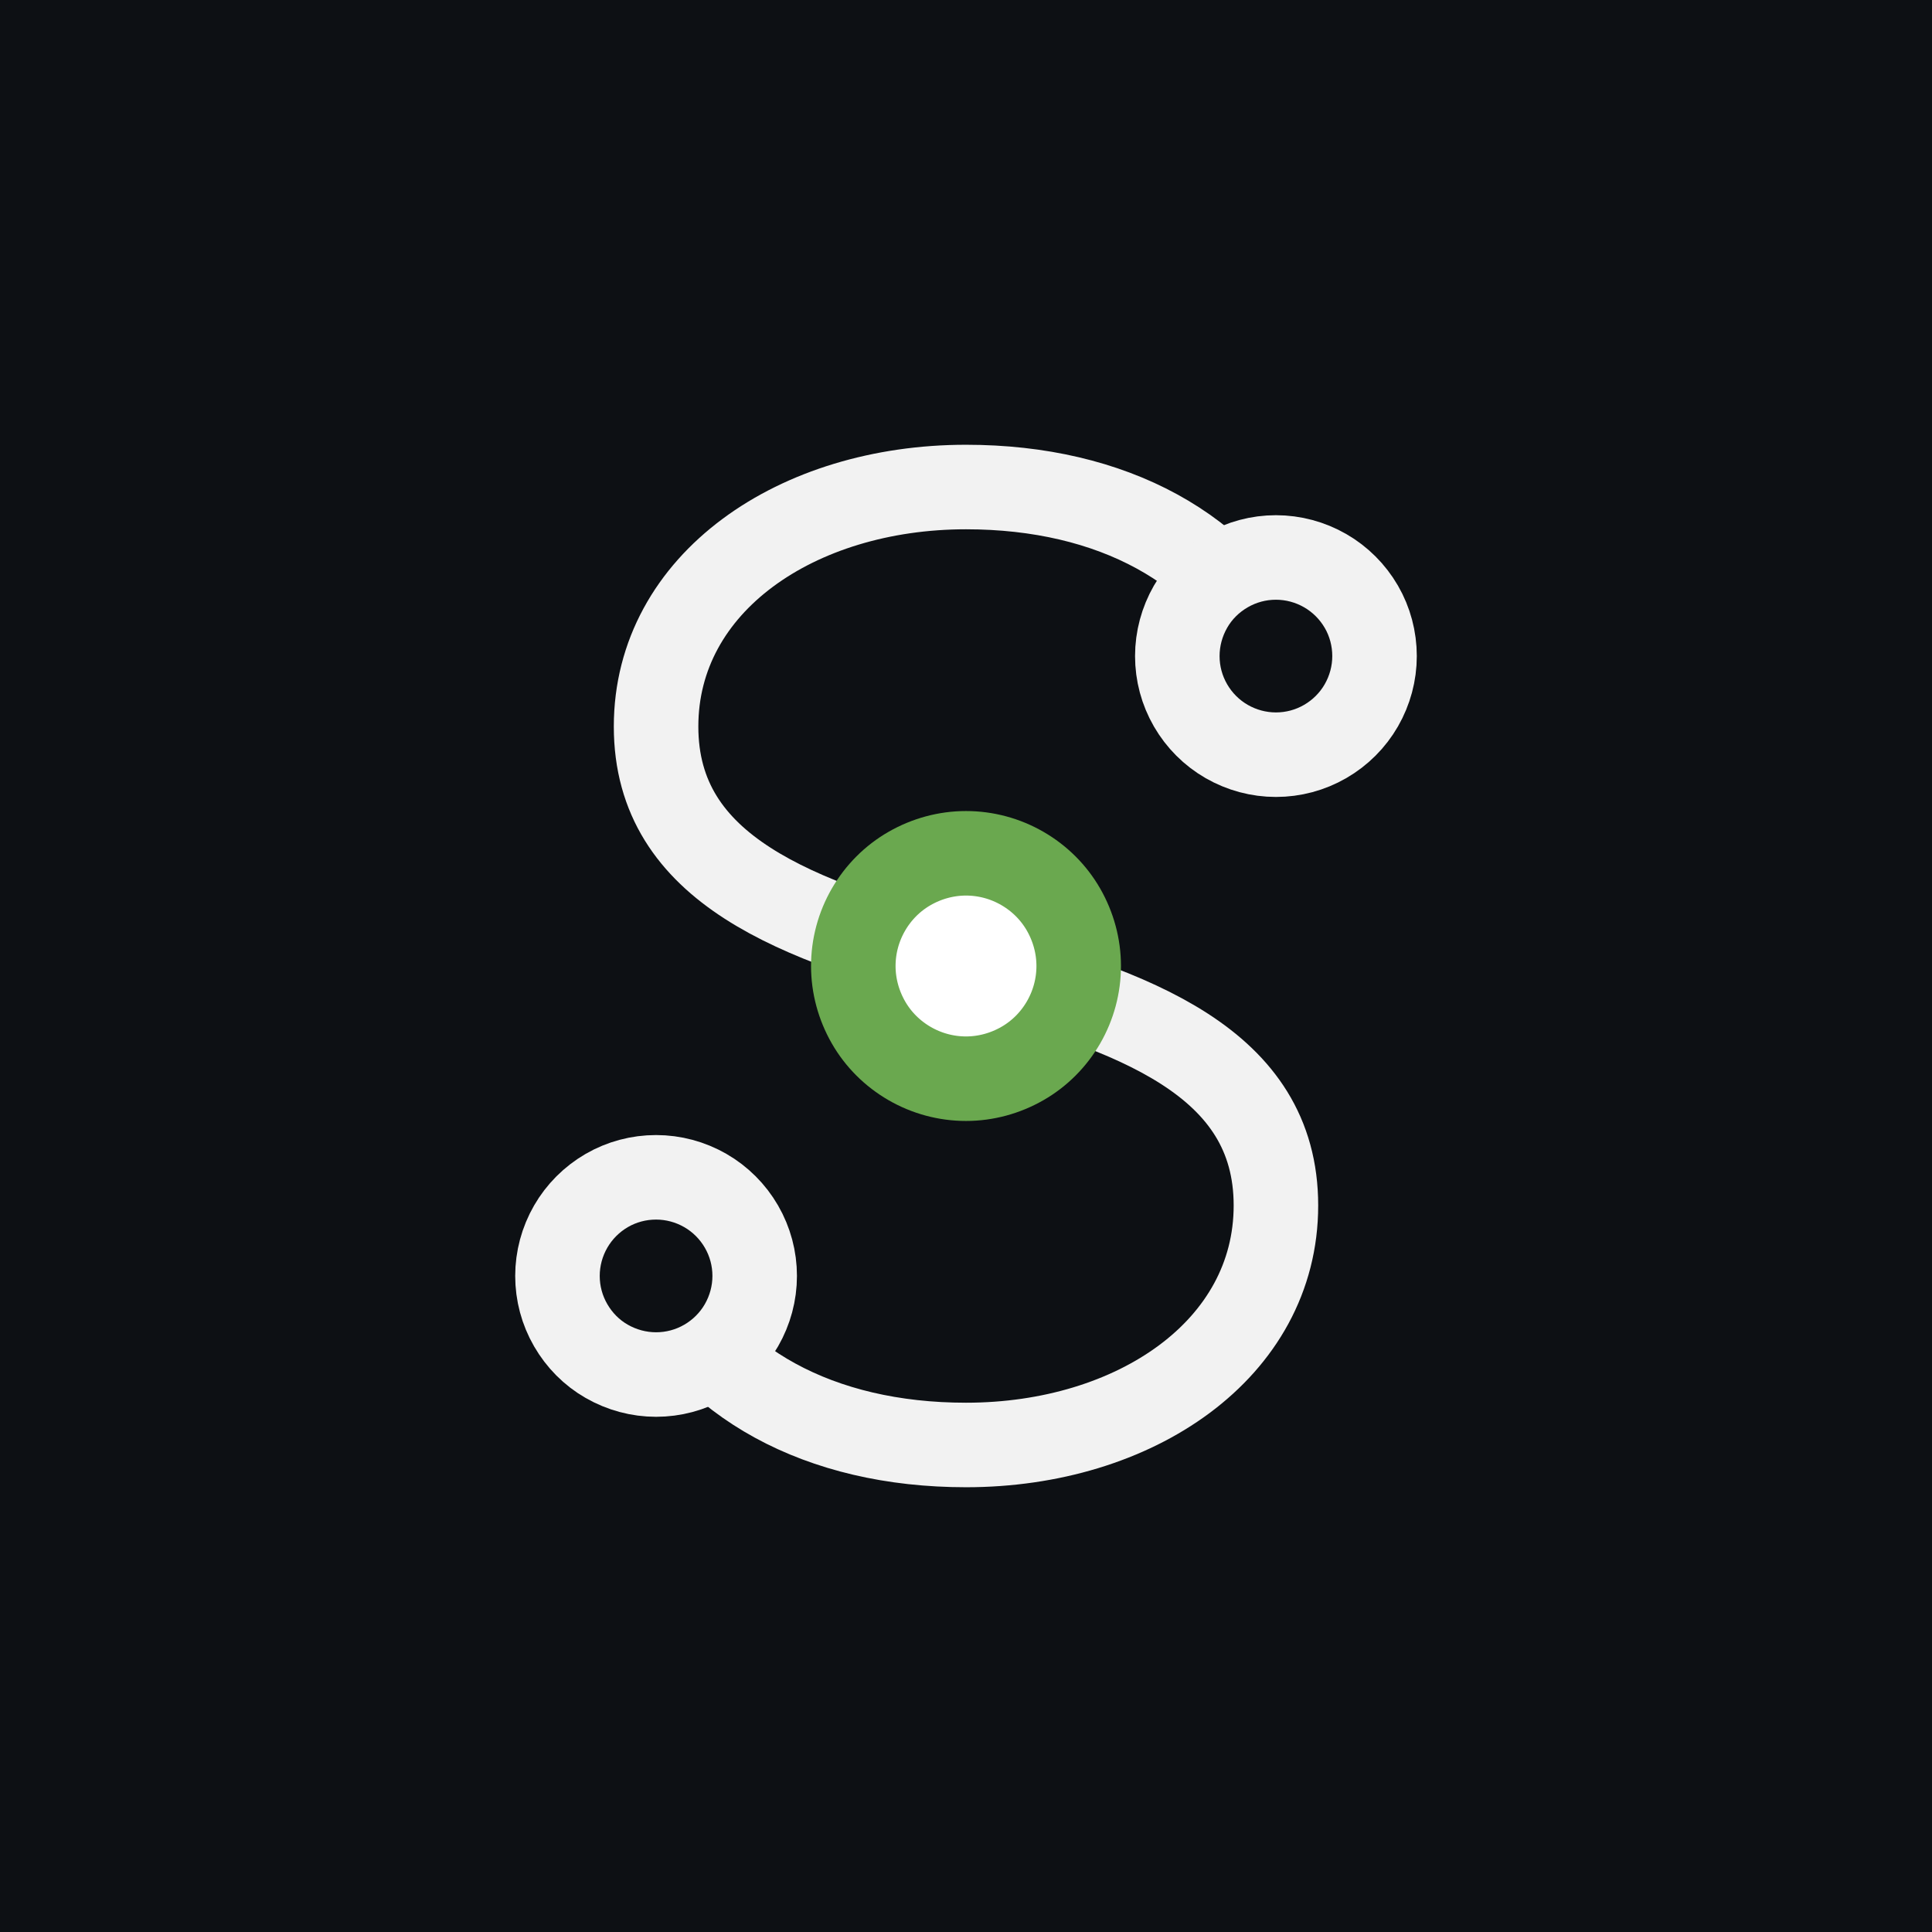
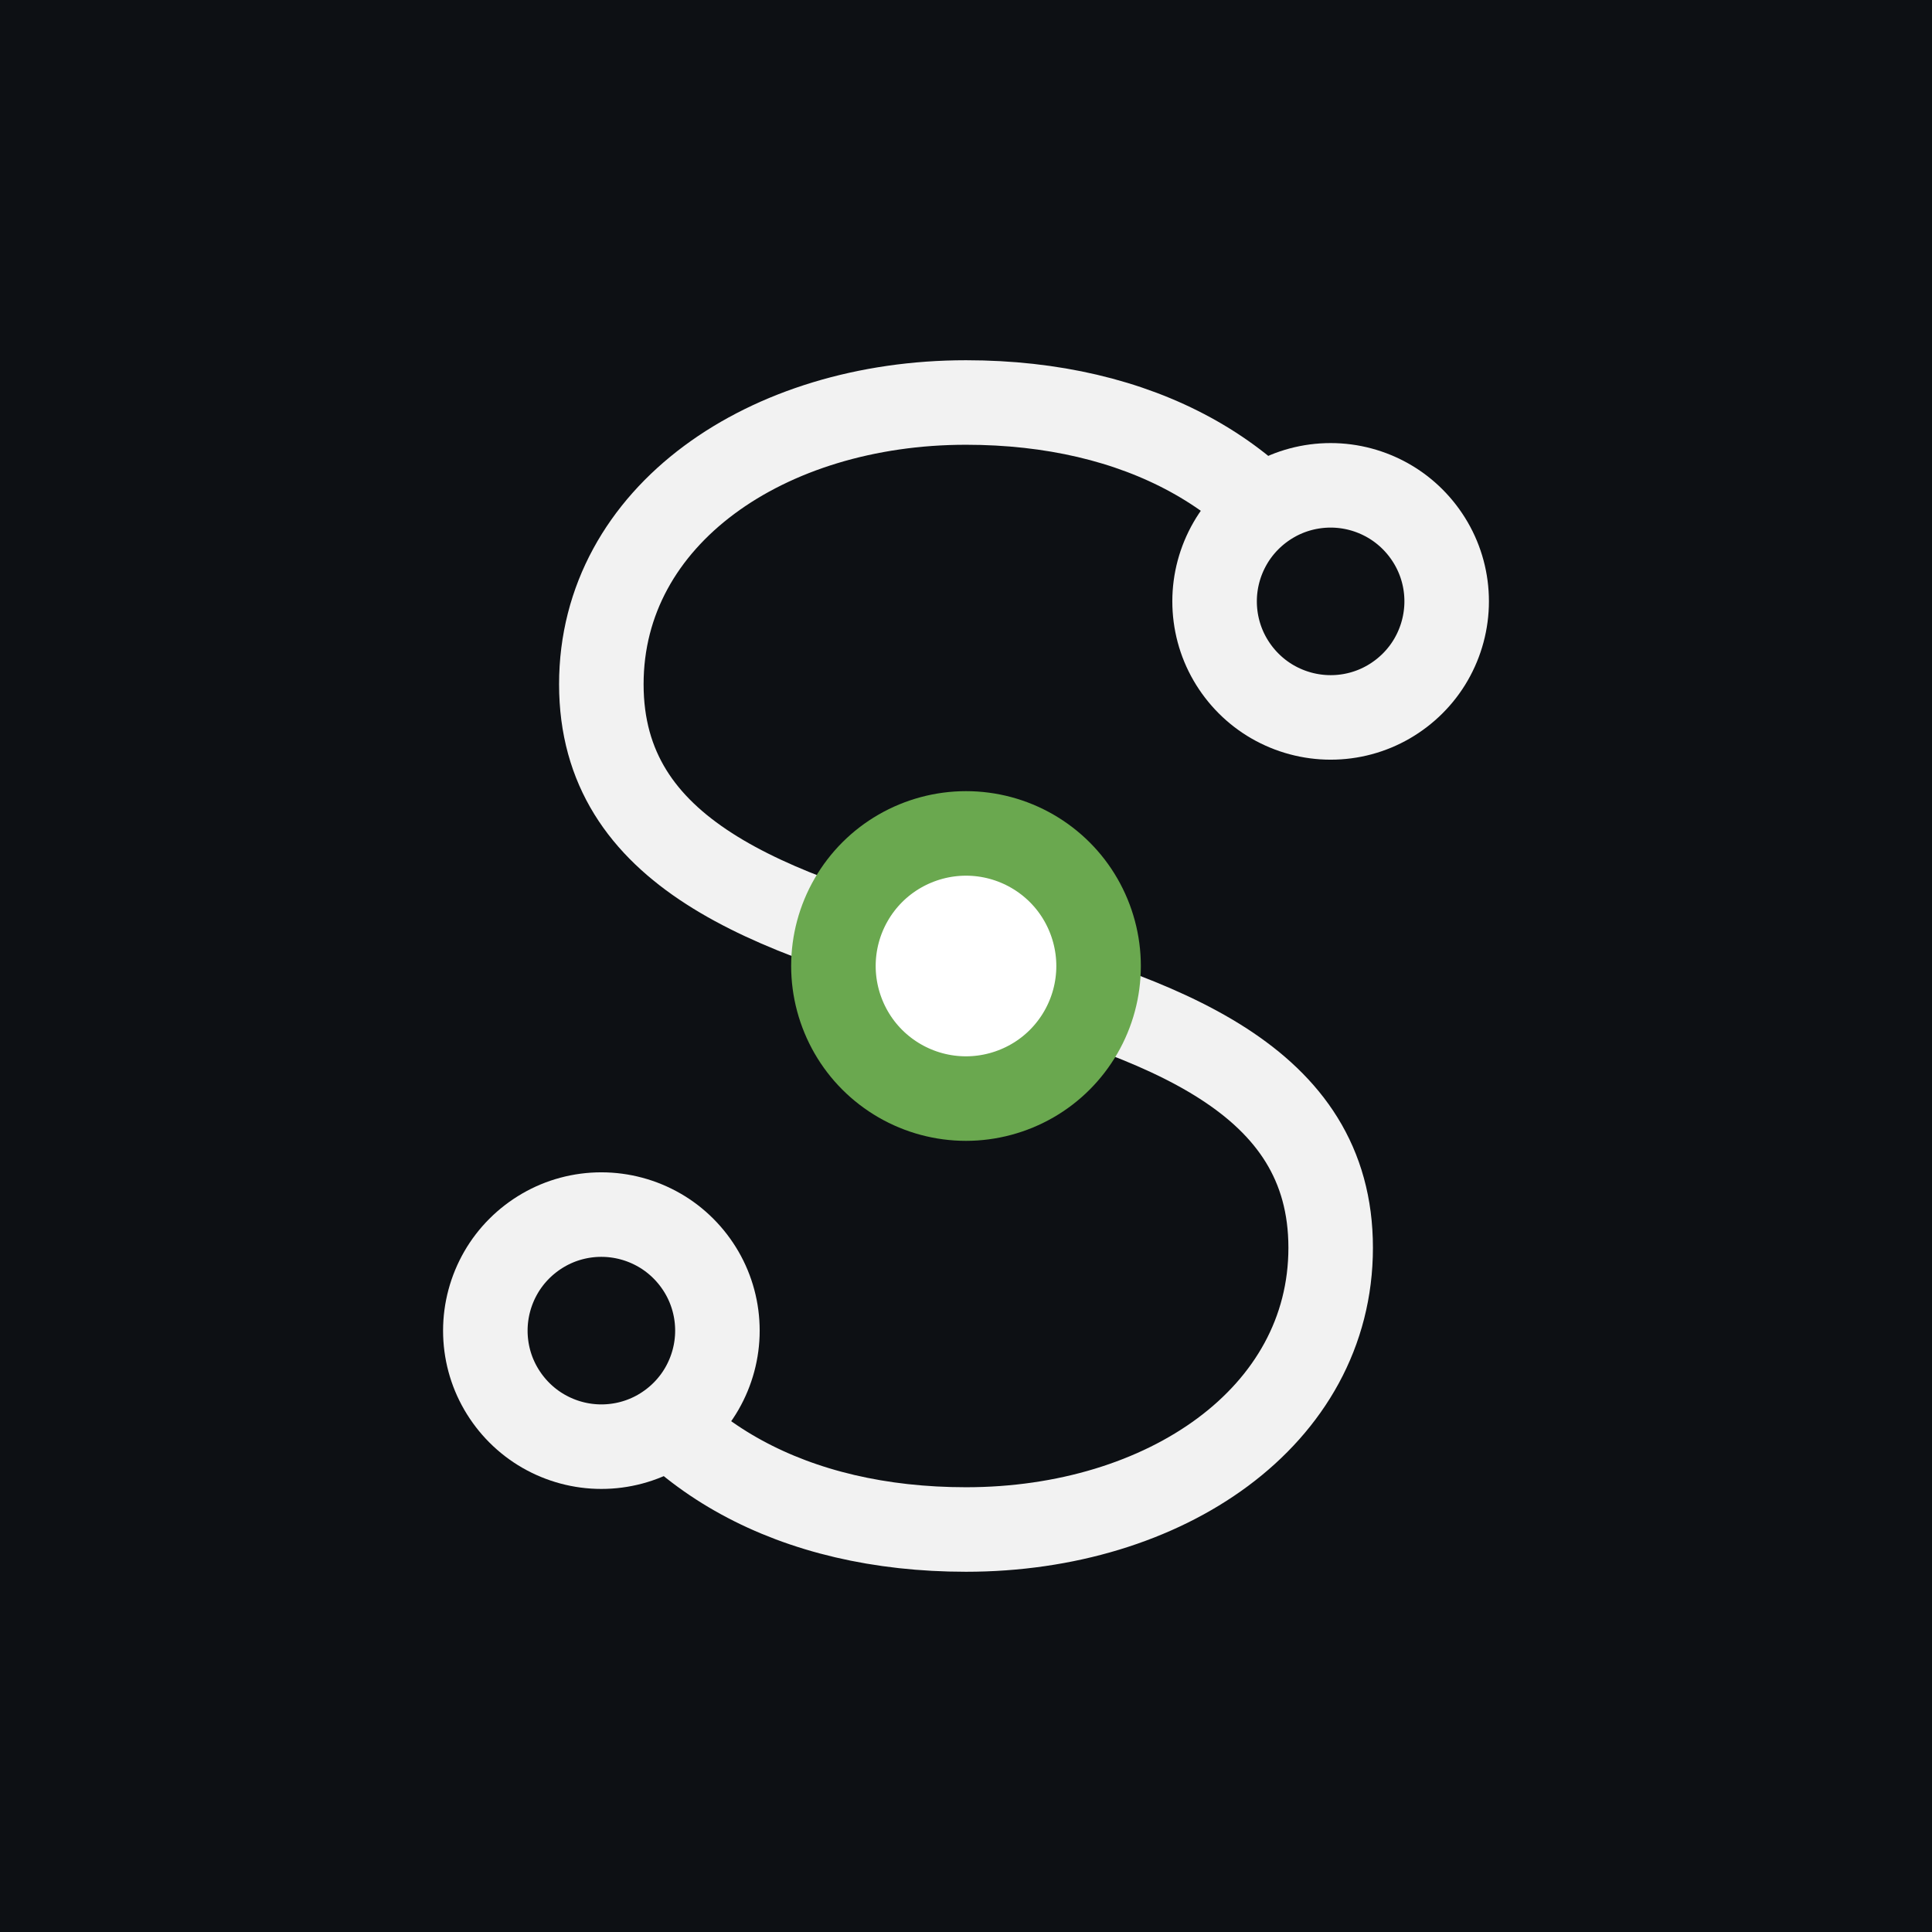
<svg xmlns="http://www.w3.org/2000/svg" width="24" height="24" viewBox="0 0 24 24">
  <path d="M 0,0 L 24,0 L 24,24 L 0,24 Z" fill="#0d1014" stroke="none" stroke-width="0.000" stroke-linecap="butt" stroke-linejoin="miter" />
-   <path d="M 15.85,8.15 C 15.22,6.82 13.82,6.05 12,6.05 C 9.9,6.05 8.15,7.24 8.15,9.025 S 9.9,11.44 12,12 s 3.85,1.19 3.85,2.975 s -1.75,2.975 -3.85,2.975 c -1.82,0 -3.22,-0.77 -3.85,-2.1" fill="none" stroke="#f2f2f2" stroke-width="1.050" stroke-linecap="round" stroke-linejoin="round" />
-   <path d="M 17.075,8.15 C 17.075,8.365 17.018,8.576 16.911,8.762 S 16.649,9.103 16.462,9.211 S 16.065,9.375 15.85,9.375 S 15.424,9.318 15.238,9.211 S 14.897,8.949 14.789,8.762 S 14.625,8.365 14.625,8.15 S 14.682,7.724 14.789,7.537 S 15.051,7.197 15.238,7.089 S 15.635,6.925 15.85,6.925 S 16.276,6.982 16.462,7.089 S 16.803,7.351 16.911,7.537 S 17.075,7.935 17.075,8.15 Z" fill="#0d1014" stroke="#f2f2f2" stroke-width="1.050" stroke-linecap="round" stroke-linejoin="round" />
-   <path d="M 13.4,12 C 13.4,12.246 13.335,12.487 13.212,12.7 S 12.913,13.09 12.7,13.212 S 12.246,13.4 12,13.4 S 11.513,13.335 11.3,13.212 S 10.91,12.913 10.788,12.7 S 10.6,12.246 10.6,12 S 10.665,11.513 10.788,11.3 S 11.087,10.91 11.3,10.788 S 11.754,10.6 12,10.6 S 12.487,10.665 12.7,10.788 S 13.09,11.087 13.212,11.3 S 13.4,11.754 13.4,12 Z" fill="#ffffff" stroke="#6aa84f" stroke-width="1.050" stroke-linecap="round" stroke-linejoin="round" />
-   <path d="M 9.375,15.85 C 9.375,16.065 9.318,16.276 9.211,16.462 S 8.949,16.803 8.762,16.911 S 8.365,17.075 8.15,17.075 S 7.724,17.018 7.537,16.911 S 7.197,16.649 7.089,16.462 S 6.925,16.065 6.925,15.85 S 6.982,15.424 7.089,15.238 S 7.351,14.897 7.537,14.789 S 7.935,14.625 8.15,14.625 S 8.576,14.682 8.762,14.789 S 9.103,15.051 9.211,15.238 S 9.375,15.635 9.375,15.85 Z" fill="#0d1014" stroke="#f2f2f2" stroke-width="1.050" stroke-linecap="round" stroke-linejoin="round" />
+   <path d="M 16.53,7.47 C 15.788,5.906 14.141,5 12,5 C 9.53,5 7.47,6.4 7.47,8.5 S 9.53,11.341 12,12 s 4.53,1.4 4.53,3.5 s -2.059,3.5 -4.53,3.5 c -2.141,0 -3.788,-0.906 -4.53,-2.47" fill="none" stroke="#f2f2f2" stroke-width="1.050" stroke-linecap="round" stroke-linejoin="round" />
+   <path d="M 17.971,7.47 C 17.971,7.723 17.904,7.972 17.778,8.191 S 17.469,8.592 17.25,8.719 S 16.783,8.912 16.53,8.912 S 16.028,8.845 15.809,8.719 S 15.408,8.41 15.281,8.191 S 15.088,7.723 15.088,7.47 S 15.155,6.969 15.281,6.75 S 15.59,6.349 15.809,6.222 S 16.277,6.029 16.53,6.029 S 17.031,6.096 17.25,6.222 S 17.651,6.531 17.778,6.75 S 17.971,7.217 17.971,7.47 Z" fill="#0d1014" stroke="#f2f2f2" stroke-width="1.050" stroke-linecap="round" stroke-linejoin="round" />
+   <path d="M 13.647,12 C 13.647,12.289 13.571,12.573 13.426,12.824 S 13.074,13.282 12.824,13.426 S 12.289,13.647 12,13.647 S 11.427,13.571 11.176,13.426 S 10.718,13.074 10.574,12.824 S 10.353,12.289 10.353,12 S 10.429,11.427 10.574,11.176 S 10.926,10.718 11.176,10.574 S 11.711,10.353 12,10.353 S 12.573,10.429 12.824,10.574 S 13.282,10.926 13.426,11.176 S 13.647,11.711 13.647,12 Z" fill="#ffffff" stroke="#6aa84f" stroke-width="1.050" stroke-linecap="round" stroke-linejoin="round" />
+   <path d="M 8.912,16.53 C 8.912,16.783 8.845,17.031 8.719,17.25 S 8.41,17.651 8.191,17.778 S 7.723,17.971 7.47,17.971 S 6.969,17.904 6.75,17.778 S 6.349,17.469 6.222,17.25 S 6.029,16.783 6.029,16.53 S 6.096,16.028 6.222,15.809 S 6.531,15.408 6.75,15.281 S 7.217,15.088 7.47,15.088 S 7.972,15.155 8.191,15.281 S 8.592,15.59 8.719,15.809 S 8.912,16.277 8.912,16.53 Z" fill="#0d1014" stroke="#f2f2f2" stroke-width="1.050" stroke-linecap="round" stroke-linejoin="round" />
</svg>
